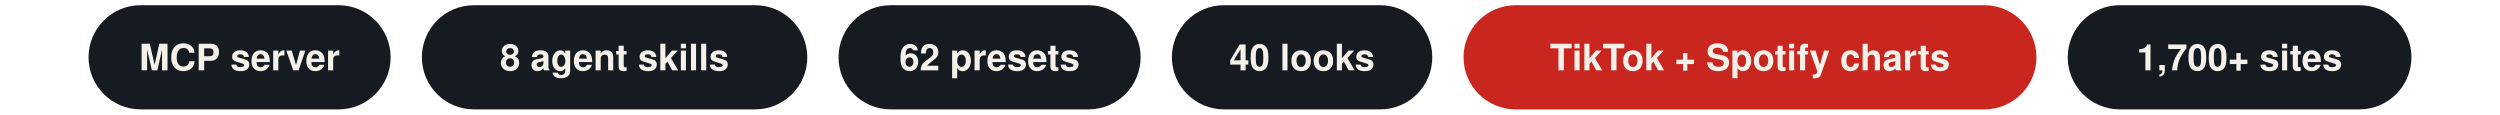
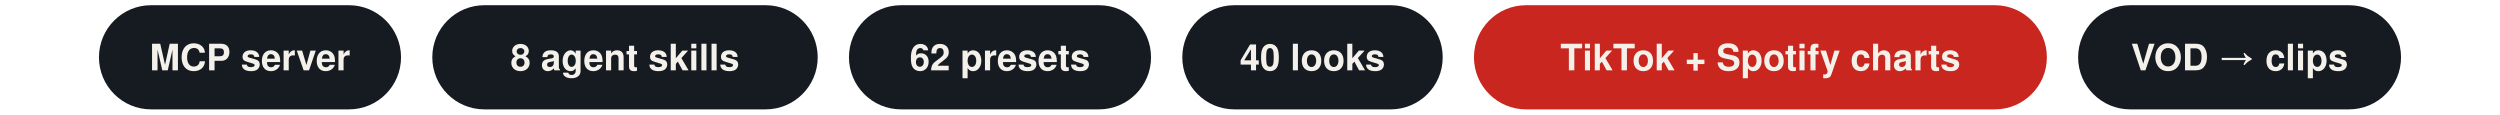
- <svg xmlns="http://www.w3.org/2000/svg" width="960" height="44" viewBox="0 0 960 44" role="img" aria-label="MCP server, 8 agent skills, 62 presets, 40 looks, TikTok and Spotify charts, 1,700+ sites">
-   <rect x="34.0" y="2" width="116" height="40" rx="20" fill="#161B22" />
-   <text x="92.0" y="27" font-family="Helvetica Neue, Helvetica, Arial, Liberation Sans, sans-serif" font-weight="700" font-size="14" fill="#F4F1EA" text-anchor="middle" letter-spacing="0">MCP server</text>
-   <rect x="162.0" y="2" width="148" height="40" rx="20" fill="#161B22" />
-   <text x="236.0" y="27" font-family="Helvetica Neue, Helvetica, Arial, Liberation Sans, sans-serif" font-weight="700" font-size="14" fill="#F4F1EA" text-anchor="middle" letter-spacing="0">8 agent skills</text>
-   <rect x="322.0" y="2" width="116" height="40" rx="20" fill="#161B22" />
-   <text x="380.0" y="27" font-family="Helvetica Neue, Helvetica, Arial, Liberation Sans, sans-serif" font-weight="700" font-size="14" fill="#F4F1EA" text-anchor="middle" letter-spacing="0">62 presets</text>
-   <rect x="450.0" y="2" width="100" height="40" rx="20" fill="#161B22" />
-   <text x="500.0" y="27" font-family="Helvetica Neue, Helvetica, Arial, Liberation Sans, sans-serif" font-weight="700" font-size="14" fill="#F4F1EA" text-anchor="middle" letter-spacing="0">40 looks</text>
-   <rect x="562.0" y="2" width="220" height="40" rx="20" fill="#C8261E" />
-   <text x="672.0" y="27" font-family="Helvetica Neue, Helvetica, Arial, Liberation Sans, sans-serif" font-weight="700" font-size="14" fill="#F4F1EA" text-anchor="middle" letter-spacing="0">TikTok + Spotify charts</text>
-   <rect x="794.0" y="2" width="132" height="40" rx="20" fill="#161B22" />
-   <text x="860.0" y="27" font-family="Helvetica Neue, Helvetica, Arial, Liberation Sans, sans-serif" font-weight="700" font-size="14" fill="#F4F1EA" text-anchor="middle" letter-spacing="0">1,700+ sites</text>
+ <svg xmlns="http://www.w3.org/2000/svg" width="960" height="44" viewBox="0 0 960 44" role="img" aria-label="MCP server, 8 agent skills, 62 presets, 40 looks, TikTok and Spotify charts, stream VODs into clips">
+   <rect x="38.0" y="2" width="116" height="40" rx="20" fill="#161B22" />
+   <text x="96.0" y="27" font-family="Helvetica Neue, Helvetica, Arial, Liberation Sans, sans-serif" font-weight="700" font-size="14" fill="#F4F1EA" text-anchor="middle" letter-spacing="0">MCP server</text>
+   <rect x="166.0" y="2" width="148" height="40" rx="20" fill="#161B22" />
+   <text x="240.0" y="27" font-family="Helvetica Neue, Helvetica, Arial, Liberation Sans, sans-serif" font-weight="700" font-size="14" fill="#F4F1EA" text-anchor="middle" letter-spacing="0">8 agent skills</text>
+   <rect x="326.0" y="2" width="116" height="40" rx="20" fill="#161B22" />
+   <text x="384.0" y="27" font-family="Helvetica Neue, Helvetica, Arial, Liberation Sans, sans-serif" font-weight="700" font-size="14" fill="#F4F1EA" text-anchor="middle" letter-spacing="0">62 presets</text>
+   <rect x="454.0" y="2" width="100" height="40" rx="20" fill="#161B22" />
+   <text x="504.0" y="27" font-family="Helvetica Neue, Helvetica, Arial, Liberation Sans, sans-serif" font-weight="700" font-size="14" fill="#F4F1EA" text-anchor="middle" letter-spacing="0">40 looks</text>
+   <rect x="566.0" y="2" width="220" height="40" rx="20" fill="#C8261E" />
+   <text x="676.0" y="27" font-family="Helvetica Neue, Helvetica, Arial, Liberation Sans, sans-serif" font-weight="700" font-size="14" fill="#F4F1EA" text-anchor="middle" letter-spacing="0">TikTok + Spotify charts</text>
+   <rect x="798.0" y="2" width="124" height="40" rx="20" fill="#161B22" />
+   <text x="860.0" y="27" font-family="Helvetica Neue, Helvetica, Arial, Liberation Sans, sans-serif" font-weight="700" font-size="14" fill="#F4F1EA" text-anchor="middle" letter-spacing="0">VOD → clips</text>
</svg>
